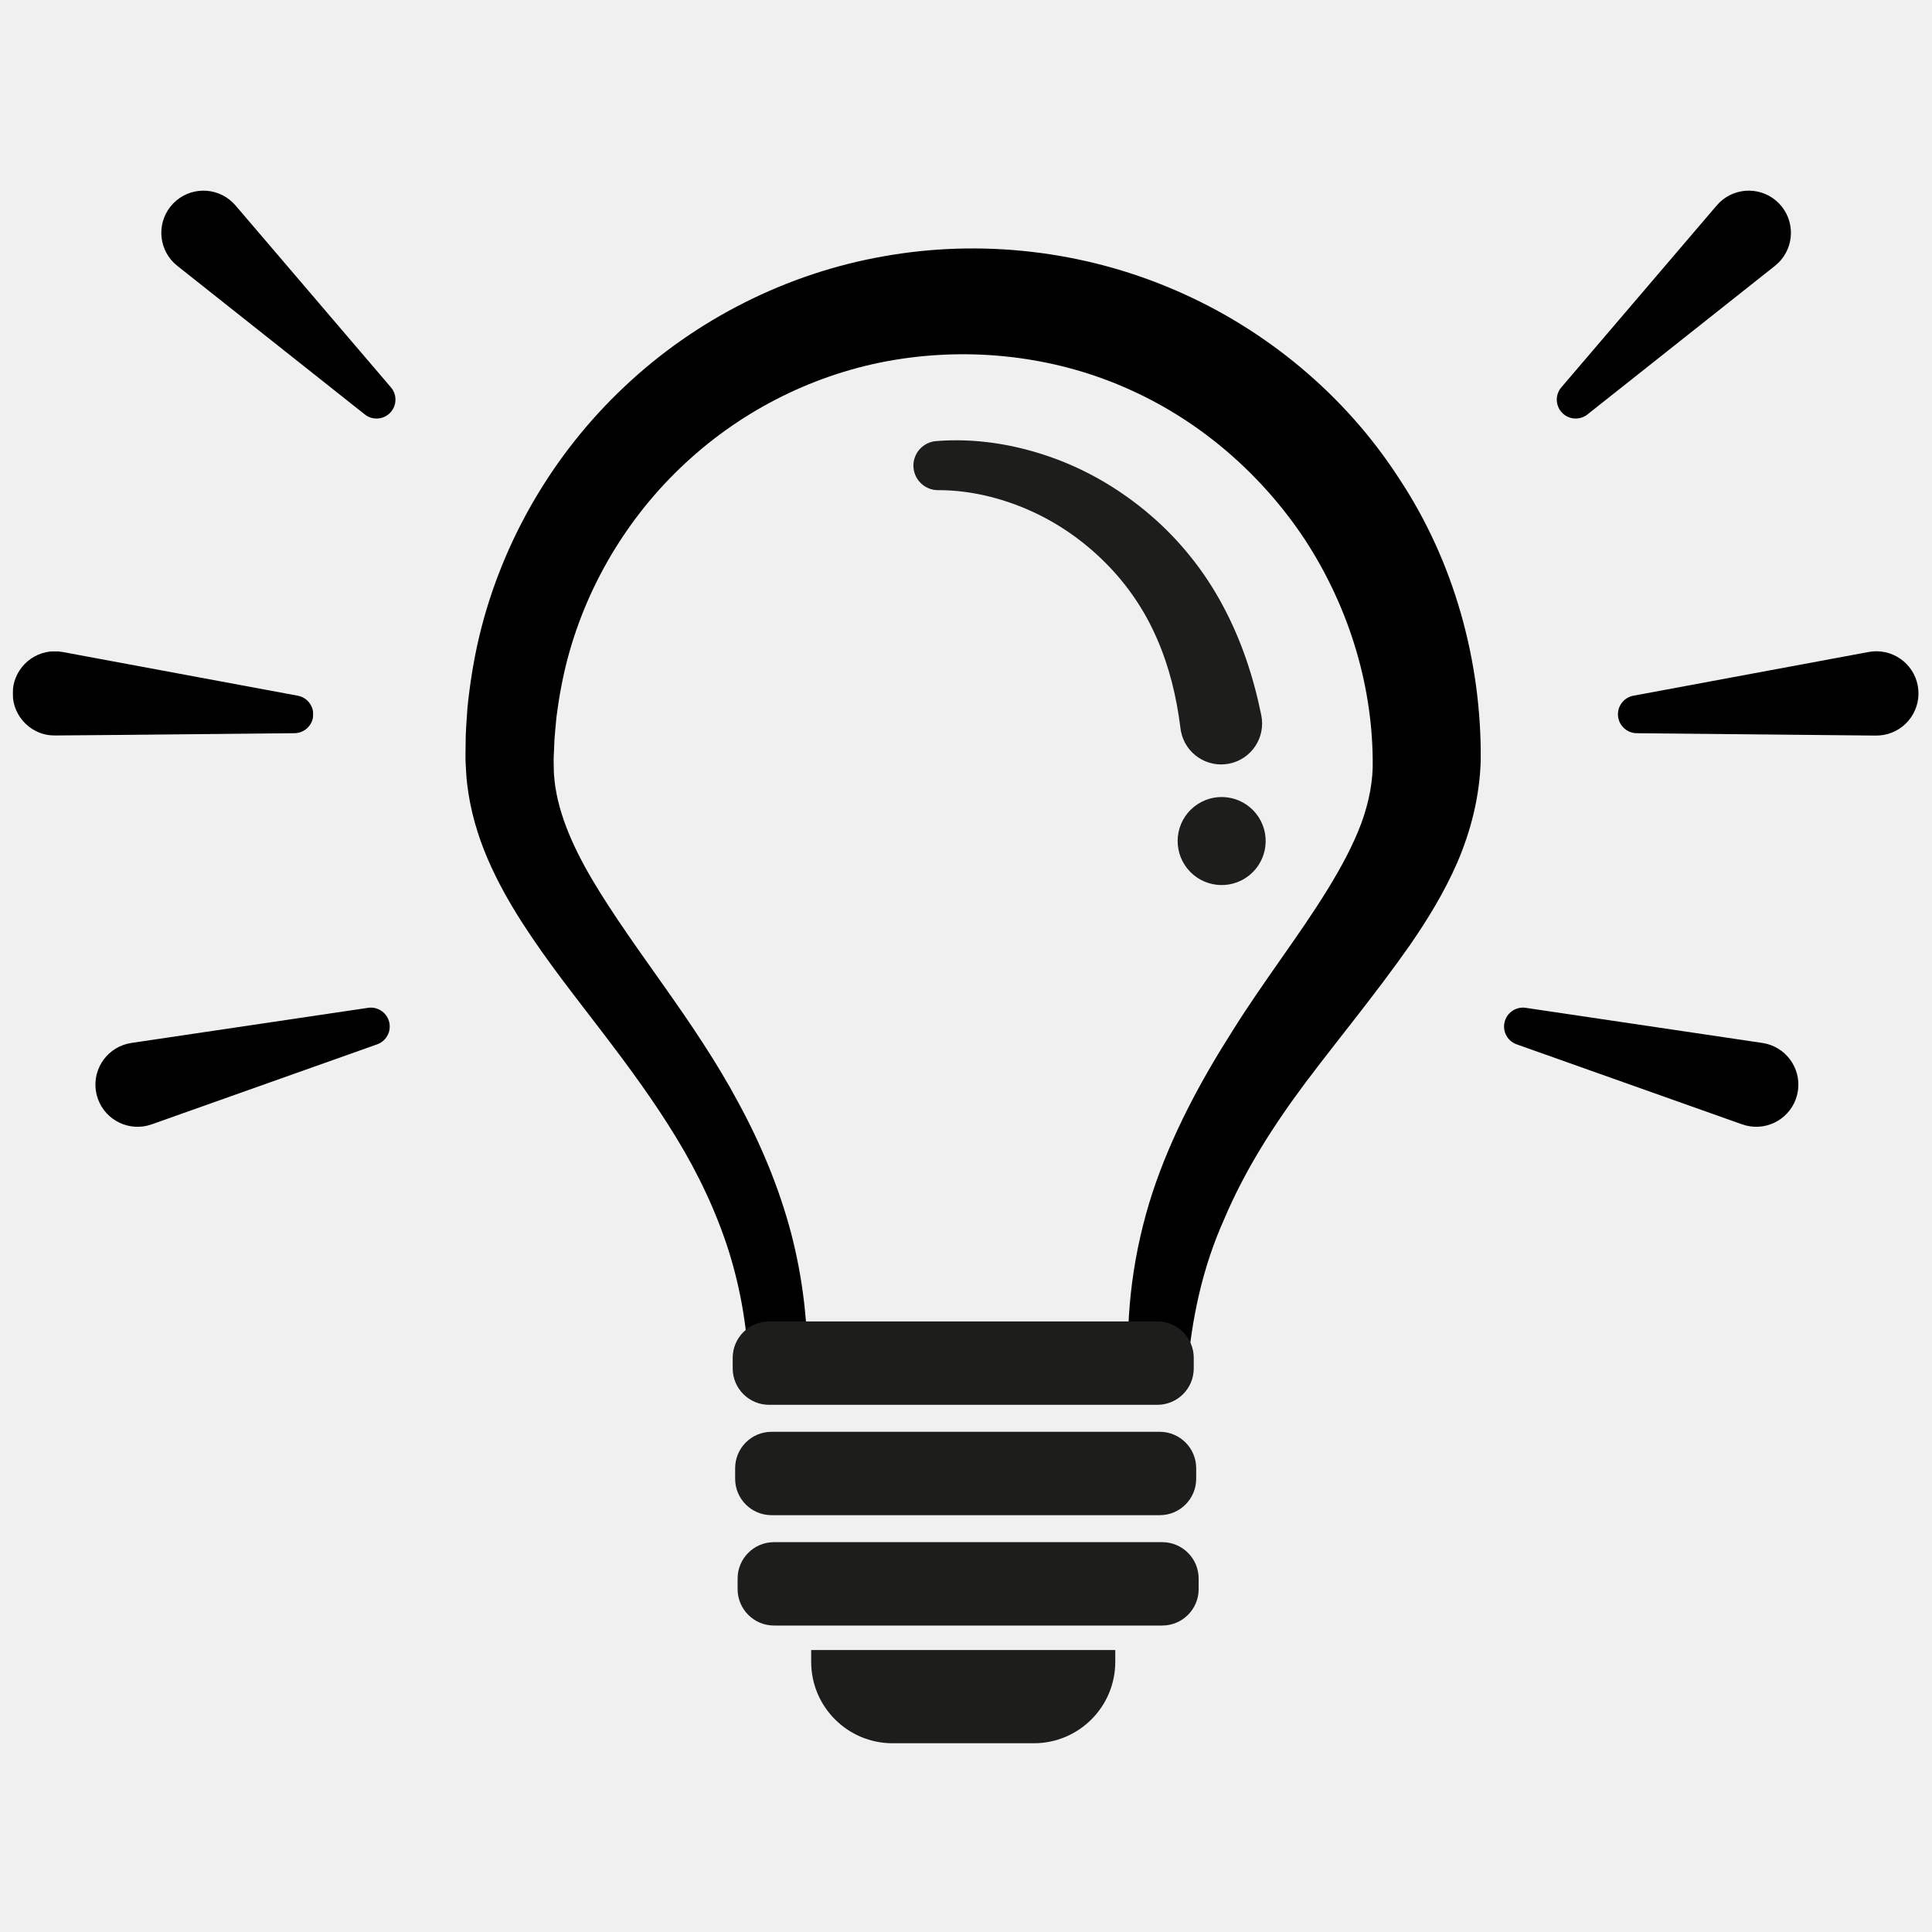
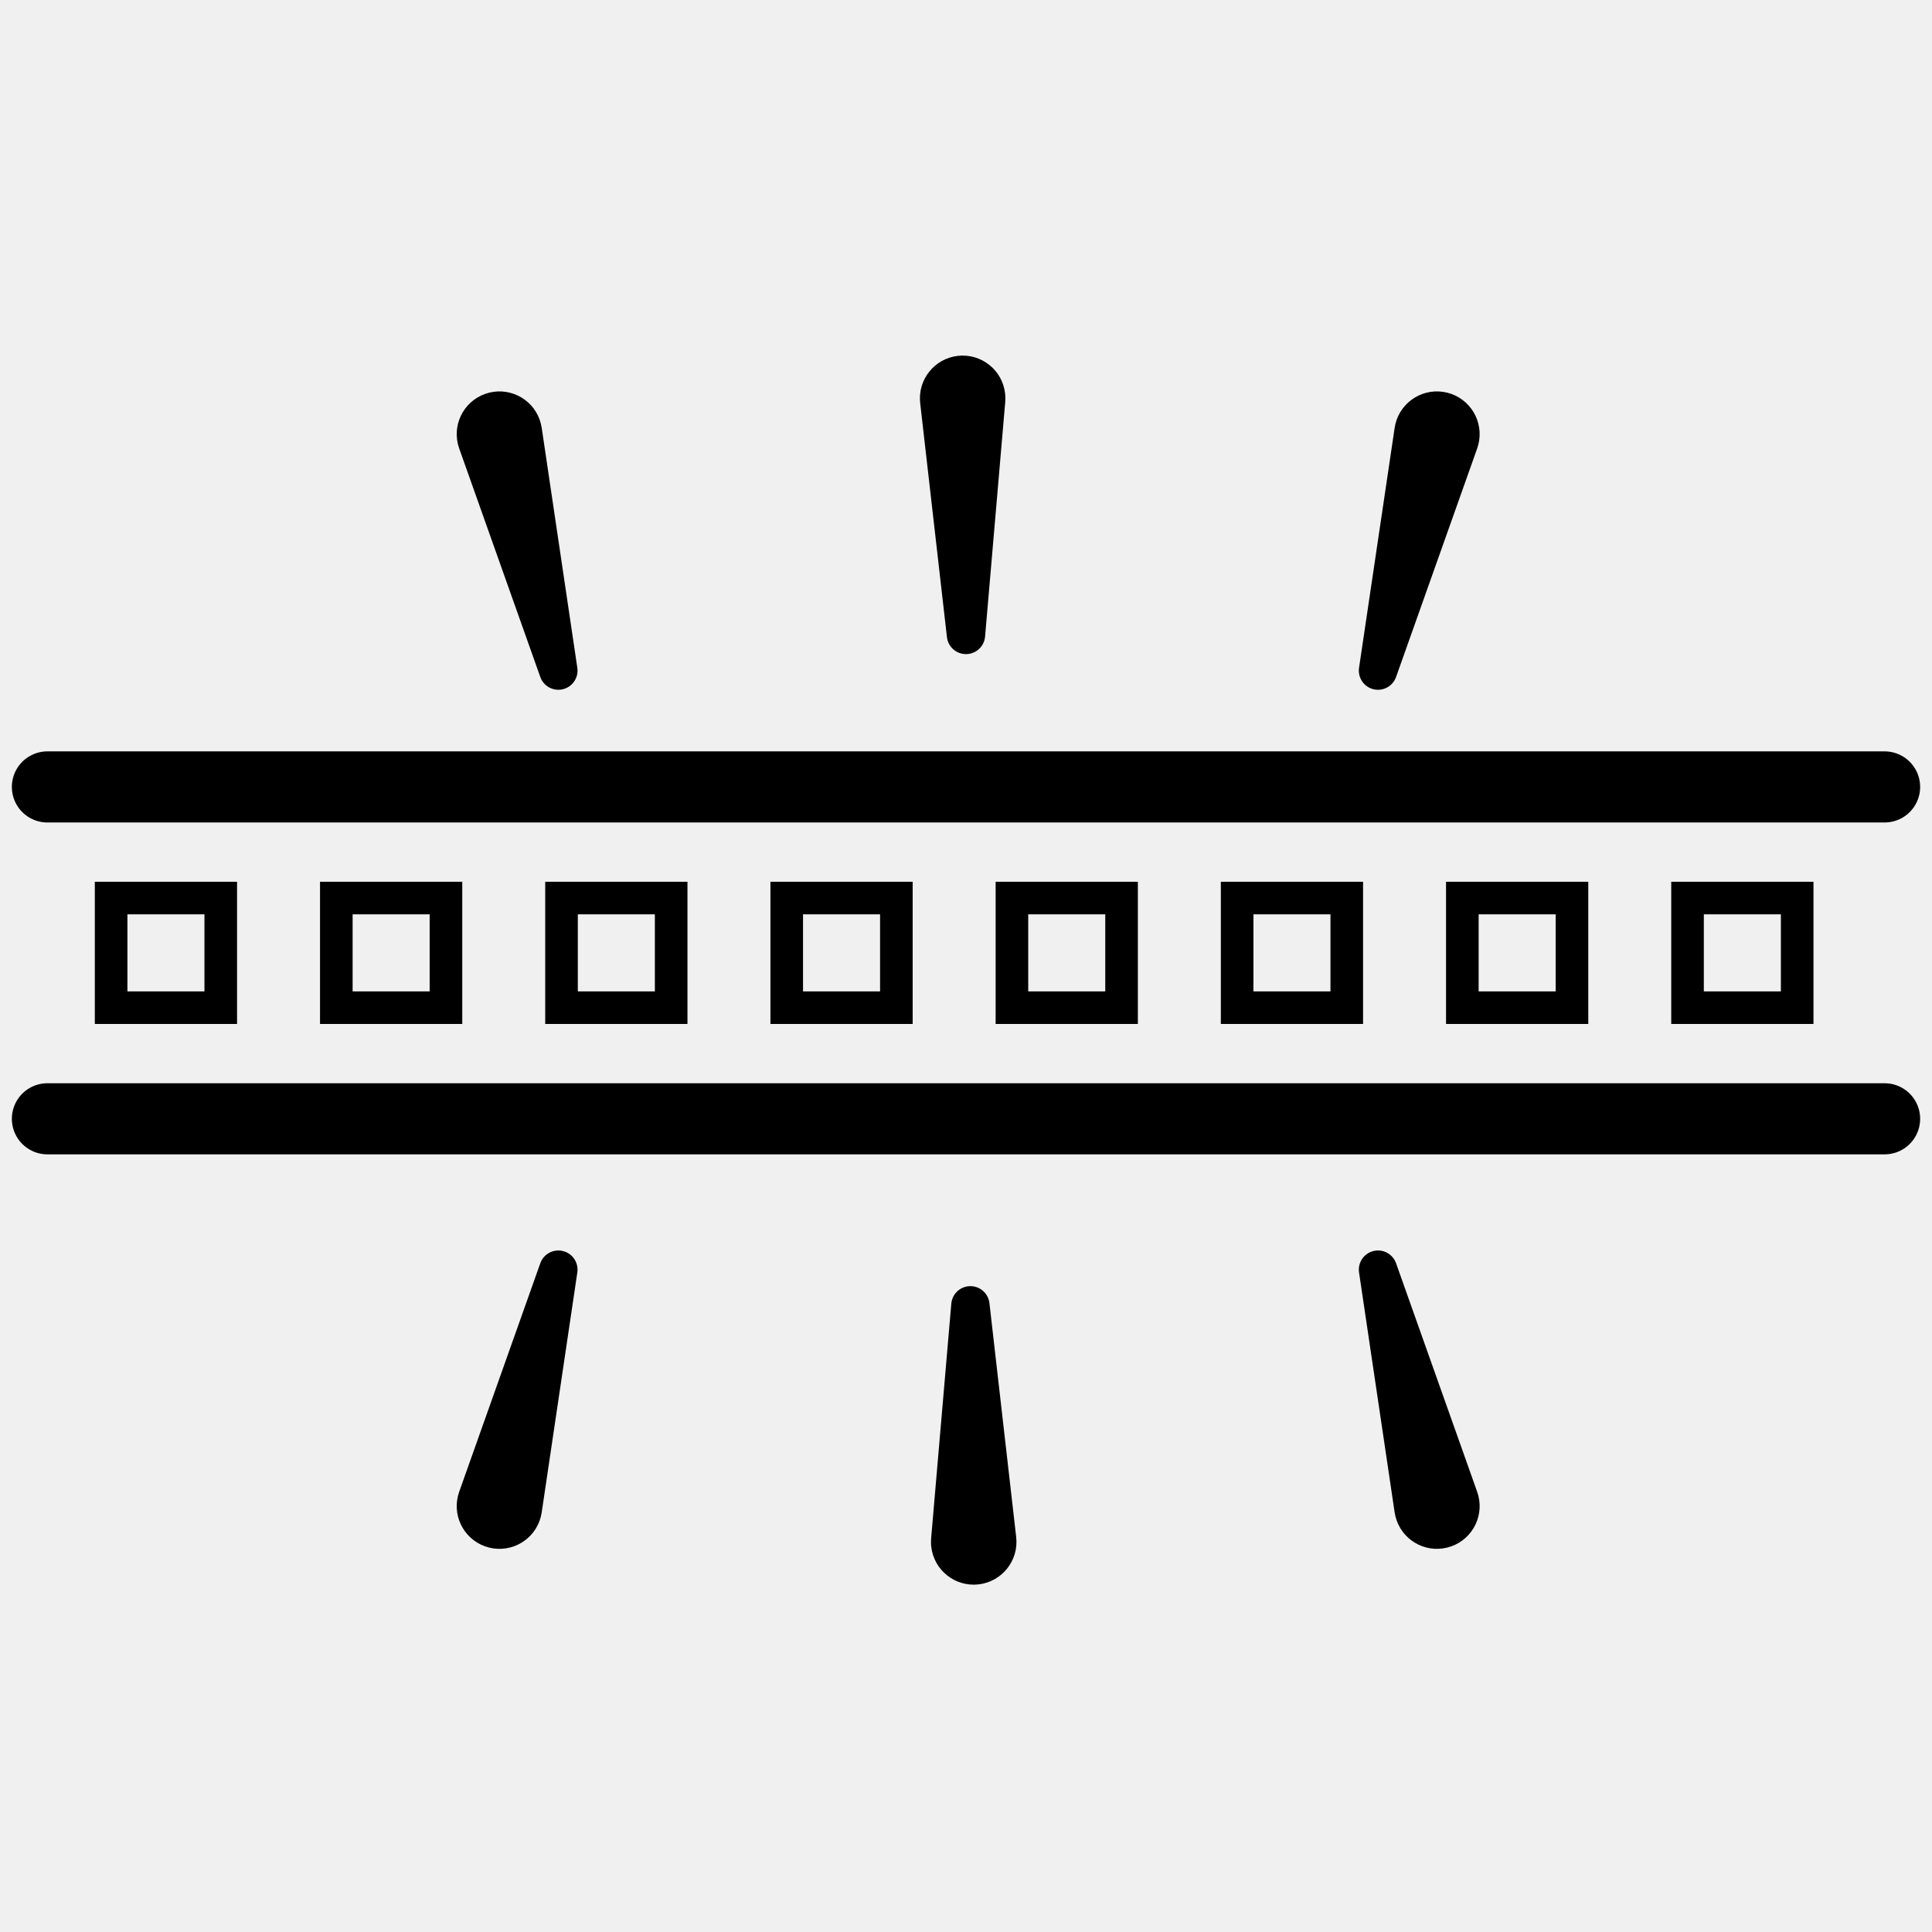
- <svg xmlns="http://www.w3.org/2000/svg" xmlns:xlink="http://www.w3.org/1999/xlink" width="152px" height="152px" viewBox="0 0 152 152" version="1.1">
+ <svg xmlns="http://www.w3.org/2000/svg" xmlns:xlink="http://www.w3.org/1999/xlink" width="163px" height="163px" viewBox="0 0 163 163" version="1.1">
  <defs>
-     <polygon id="path-1" points="0 0.089 23.644 0.089 23.644 6.721 0 6.721" />
+     <polygon id="path-1" points="0 103.696 161 103.696 161 0 0 0" />
  </defs>
-   <g id="SRC-Light" stroke="none" stroke-width="1" fill="none" fill-rule="evenodd">
-     <g id="Group-28" transform="translate(1, 15)">
-       <path d="M115.496,44.78 C115.428,47.656 114.696,50.426 113.659,52.843 C112.606,55.26 111.29,57.373 109.94,59.336 C107.205,63.238 104.363,66.648 101.764,70.103 C99.176,73.555 96.919,77.11 95.307,80.93 C93.605,84.72 92.726,88.806 92.403,93.015 C92.403,94.285 91.374,95.315 90.103,95.315 L60.23,95.315 C58.986,95.315 57.973,94.326 57.933,93.092 L57.931,93.015 C57.829,89.739 57.304,86.51 56.332,83.415 C55.346,80.321 53.943,77.363 52.224,74.537 C50.508,71.708 48.52,68.993 46.428,66.257 C44.34,63.512 42.126,60.76 40.108,57.629 C39.103,56.062 38.149,54.395 37.364,52.562 C36.579,50.735 35.982,48.718 35.744,46.602 C35.683,46.075 35.666,45.539 35.632,45.007 C35.608,44.482 35.634,44.041 35.633,43.554 C35.623,42.601 35.719,41.65 35.776,40.697 C35.968,38.798 36.267,36.905 36.712,35.043 C38.496,27.59 42.523,20.683 48.135,15.415 C53.727,10.128 60.916,6.489 68.56,5.158 C76.185,3.8 84.222,4.712 91.39,7.801 C98.555,10.867 104.82,16.063 109.064,22.631 C113.388,29.15 115.566,37.023 115.496,44.78 M106.998,44.78 C106.942,38.611 105.005,32.584 101.673,27.468 C98.308,22.378 93.524,18.191 87.931,15.676 C82.356,13.138 76.004,12.32 69.898,13.232 C63.796,14.139 57.966,16.895 53.334,21.06 C48.69,25.21 45.269,30.741 43.661,36.797 C43.26,38.312 42.978,39.857 42.779,41.415 C42.719,42.198 42.611,42.979 42.598,43.767 C42.586,44.149 42.552,44.578 42.558,44.923 C42.573,45.259 42.561,45.595 42.586,45.933 C42.759,48.634 43.964,51.451 45.613,54.238 C48.933,59.829 53.654,65.308 57.095,71.757 C58.841,74.966 60.284,78.41 61.237,82.005 C62.18,85.602 62.599,89.333 62.53,93.015 L60.23,90.716 L90.103,90.716 L87.804,93.015 C87.533,88.28 88.177,83.407 89.671,78.829 C91.183,74.252 93.475,70.018 95.962,66.112 C98.418,62.182 101.207,58.617 103.404,55.048 C104.501,53.271 105.455,51.502 106.1,49.775 C106.729,48.046 107.038,46.385 106.998,44.78" id="Fill-1" fill="#000000" />
-       <path d="M90.052,95.524 L59.511,95.524 C57.928,95.524 56.645,94.241 56.645,92.659 L56.645,91.829 C56.645,90.247 57.928,88.964 59.511,88.964 L90.052,88.964 C91.635,88.964 92.918,90.247 92.918,91.829 L92.918,92.659 C92.918,94.241 91.635,95.524 90.052,95.524" id="Fill-3" fill="#1D1E1C" />
-       <path d="M90.245,104.207 L59.703,104.207 C58.12,104.207 56.837,102.924 56.837,101.342 L56.837,100.512 C56.837,98.93 58.12,97.647 59.703,97.647 L90.245,97.647 C91.828,97.647 93.11,98.93 93.11,100.512 L93.11,101.342 C93.11,102.924 91.828,104.207 90.245,104.207" id="Fill-5" fill="#1D1E1C" />
-       <path d="M90.439,112.889 L59.896,112.889 C58.314,112.889 57.031,111.606 57.031,110.024 L57.031,109.194 C57.031,107.612 58.314,106.329 59.896,106.329 L90.439,106.329 C92.021,106.329 93.304,107.612 93.304,109.194 L93.304,110.024 C93.304,111.606 92.021,112.889 90.439,112.889" id="Fill-7" fill="#1D1E1C" />
-       <path d="M80.339,122.15 L69.223,122.15 C65.686,122.15 62.819,119.283 62.819,115.745 L62.819,114.818 L86.744,114.818 L86.744,115.745 C86.744,119.283 83.876,122.15 80.339,122.15" id="Fill-9" fill="#1D1E1C" />
-       <path d="M72.641,19.703 C75.736,19.455 78.771,19.951 81.625,20.946 C84.482,21.942 87.143,23.506 89.469,25.495 C91.797,27.482 93.762,29.932 95.206,32.648 C96.666,35.361 97.631,38.299 98.233,41.281 C98.586,43.026 97.457,44.726 95.713,45.078 C93.968,45.431 92.267,44.303 91.915,42.557 C91.899,42.48 91.887,42.403 91.877,42.326 L91.866,42.241 C91.564,39.816 90.988,37.445 90.02,35.237 C89.064,33.025 87.692,31.001 85.976,29.285 C84.266,27.569 82.225,26.13 79.969,25.141 C77.723,24.149 75.266,23.566 72.877,23.563 L72.793,23.563 C71.725,23.562 70.861,22.696 70.862,21.628 C70.863,20.615 71.65,19.785 72.641,19.703" id="Fill-11" fill="#1D1E1C" />
-       <path d="M98.018,49.283 C99.06,50.887 98.604,53.031 97,54.073 C95.397,55.115 93.252,54.659 92.21,53.056 C91.168,51.452 91.624,49.307 93.227,48.265 C94.831,47.224 96.976,47.679 98.018,49.283" id="Fill-13" fill="#1D1E1C" />
-       <path d="M119.036,64.291 L137.657,67.054 C139.469,67.323 140.719,69.009 140.451,70.821 C140.182,72.632 138.495,73.883 136.683,73.614 C136.474,73.583 136.255,73.526 136.061,73.459 L118.321,67.163 C117.547,66.889 117.142,66.039 117.417,65.265 C117.659,64.583 118.347,64.188 119.036,64.291" id="Fill-15" fill="#000000" />
-       <path d="M127.507,39.735 L146.014,36.295 C147.815,35.96 149.546,37.148 149.881,38.949 C150.215,40.749 149.027,42.48 147.227,42.815 C147.018,42.854 146.792,42.871 146.588,42.871 L127.764,42.684 C126.943,42.675 126.284,42.003 126.292,41.182 C126.299,40.459 126.822,39.862 127.507,39.735" id="Fill-17" fill="#000000" />
-       <g id="Group-21" transform="translate(0, 36.15)">
-         <mask id="mask-2" fill="white">
-           <use xlink:href="#path-1" />
-         </mask>
-         <g id="Clip-20" />
-         <path d="M22.172,6.534 L3.348,6.721 C1.517,6.739 0.018,5.269 -6.3666564e-05,3.438 C-0.018,1.607 1.451,0.107 3.282,0.089 C3.495,0.087 3.72,0.109 3.922,0.145 L22.429,3.585 C23.236,3.736 23.769,4.512 23.619,5.319 C23.487,6.03 22.869,6.528 22.172,6.534" id="Fill-19" fill="#000000" mask="url(#mask-2)" />
-       </g>
-       <path d="M121.837,15.476 L134.064,1.163 C135.254,-0.23 137.347,-0.395 138.739,0.795 C140.131,1.985 140.296,4.078 139.107,5.47 C138.969,5.631 138.804,5.787 138.645,5.915 L123.891,17.607 C123.248,18.117 122.312,18.009 121.802,17.365 C121.353,16.798 121.384,16.005 121.837,15.476" id="Fill-22" fill="#000000" />
-       <path d="M27.702,17.607 L12.949,5.916 C11.513,4.778 11.271,2.692 12.409,1.257 C13.546,-0.178 15.632,-0.42 17.067,0.718 C17.234,0.849 17.395,1.008 17.529,1.163 L29.756,15.476 C30.289,16.101 30.216,17.039 29.592,17.572 C29.042,18.042 28.248,18.04 27.702,17.607" id="Fill-24" fill="#000000" />
-       <path d="M28.673,67.163 L10.932,73.459 C9.206,74.072 7.311,73.169 6.698,71.443 C6.086,69.717 6.988,67.822 8.714,67.209 C8.914,67.138 9.134,67.085 9.337,67.054 L27.957,64.291 C28.77,64.171 29.526,64.731 29.646,65.544 C29.752,66.259 29.33,66.931 28.673,67.163" id="Fill-26" fill="#000000" />
+   <g id="SRC-Light-Strip" stroke="none" stroke-width="1" fill="none" fill-rule="evenodd">
+     <g id="Group-26" transform="translate(1, 30)">
+       <path d="M113.661,26.342 L116.664,6.099 C116.957,4.13 118.79,2.77 120.76,3.062 C122.729,3.354 124.089,5.188 123.796,7.157 C123.763,7.385 123.701,7.624 123.628,7.834 L116.783,27.12 C116.485,27.961 115.56,28.401 114.719,28.102 C113.978,27.84 113.549,27.091 113.661,26.342" id="Fill-1" fill="#000000" />
+       <path d="M44.585,27.12 L37.741,7.834 C37.075,5.957 38.056,3.897 39.932,3.231 C41.809,2.565 43.869,3.546 44.535,5.422 C44.612,5.64 44.67,5.879 44.704,6.099 L47.708,26.342 C47.838,27.225 47.229,28.047 46.346,28.178 C45.568,28.293 44.838,27.834 44.585,27.12" id="Fill-3" fill="#000000" />
+       <path d="M78.892,23.753 L76.635,4.017 C76.409,2.038 77.83,0.251 79.808,0.024 C81.787,-0.202 83.574,1.219 83.8,3.197 C83.827,3.434 83.829,3.687 83.81,3.916 L82.109,23.708 C82.033,24.598 81.249,25.257 80.36,25.18 C79.579,25.113 78.977,24.503 78.892,23.753" id="Fill-5" fill="#000000" />
+       <path d="M47.708,77.355 L44.703,97.598 C44.411,99.567 42.578,100.927 40.608,100.635 C38.639,100.343 37.279,98.509 37.572,96.54 C37.605,96.312 37.667,96.073 37.74,95.863 L44.584,76.577 C44.883,75.736 45.807,75.296 46.648,75.595 C47.389,75.857 47.819,76.606 47.708,77.355" id="Fill-7" fill="#000000" />
+       <path d="M116.783,76.577 L123.628,95.863 C124.294,97.739 123.312,99.8 121.436,100.466 C119.56,101.132 117.499,100.151 116.833,98.274 C116.756,98.057 116.699,97.818 116.664,97.598 L113.661,77.355 C113.53,76.472 114.139,75.65 115.023,75.519 C115.8,75.403 116.53,75.863 116.783,76.577" id="Fill-9" fill="#000000" />
+       <path d="M82.477,79.943 L84.734,99.68 C84.96,101.658 83.539,103.446 81.561,103.672 C79.582,103.898 77.795,102.478 77.569,100.499 C77.541,100.263 77.54,100.009 77.559,99.78 L79.26,79.988 C79.336,79.099 80.12,78.44 81.009,78.516 C81.789,78.583 82.392,79.194 82.477,79.943" id="Fill-11" fill="#000000" />
+       <line x1="3" y1="36.392" x2="158" y2="36.392" id="Stroke-13" stroke="#000000" stroke-width="6" stroke-linecap="round" stroke-linejoin="round" />
+       <line x1="3" y1="64.391" x2="158" y2="64.391" id="Stroke-15" stroke="#000000" stroke-width="6" stroke-linecap="round" stroke-linejoin="round" />
+       <mask id="mask-2" fill="white">
+         <use xlink:href="#path-1" />
+       </mask>
+       <g id="Clip-18" />
+       <polygon id="Stroke-17" stroke="#000000" stroke-width="3.5" stroke-linecap="round" stroke-linejoin="round" mask="url(#mask-2)" points="8 55.392 18 55.392 18 45.392 8 45.392" />
+       <polygon id="Stroke-19" stroke="#000000" stroke-width="3.5" stroke-linecap="round" stroke-linejoin="round" mask="url(#mask-2)" points="27 55.392 37 55.392 37 45.392 27 45.392" />
+       <polygon id="Stroke-20" stroke="#000000" stroke-width="3.5" stroke-linecap="round" stroke-linejoin="round" mask="url(#mask-2)" points="46 55.392 56 55.392 56 45.392 46 45.392" />
+       <polygon id="Stroke-21" stroke="#000000" stroke-width="3.5" stroke-linecap="round" stroke-linejoin="round" mask="url(#mask-2)" points="65 55.392 75 55.392 75 45.392 65 45.392" />
+       <polygon id="Stroke-22" stroke="#000000" stroke-width="3.5" stroke-linecap="round" stroke-linejoin="round" mask="url(#mask-2)" points="84 55.392 94 55.392 94 45.392 84 45.392" />
+       <polygon id="Stroke-23" stroke="#000000" stroke-width="3.5" stroke-linecap="round" stroke-linejoin="round" mask="url(#mask-2)" points="103 55.392 113 55.392 113 45.392 103 45.392" />
+       <polygon id="Stroke-24" stroke="#000000" stroke-width="3.5" stroke-linecap="round" stroke-linejoin="round" mask="url(#mask-2)" points="122 55.392 132 55.392 132 45.392 122 45.392" />
+       <polygon id="Stroke-25" stroke="#000000" stroke-width="3.5" stroke-linecap="round" stroke-linejoin="round" mask="url(#mask-2)" points="141 55.392 151 55.392 151 45.392 141 45.392" />
    </g>
  </g>
</svg>
